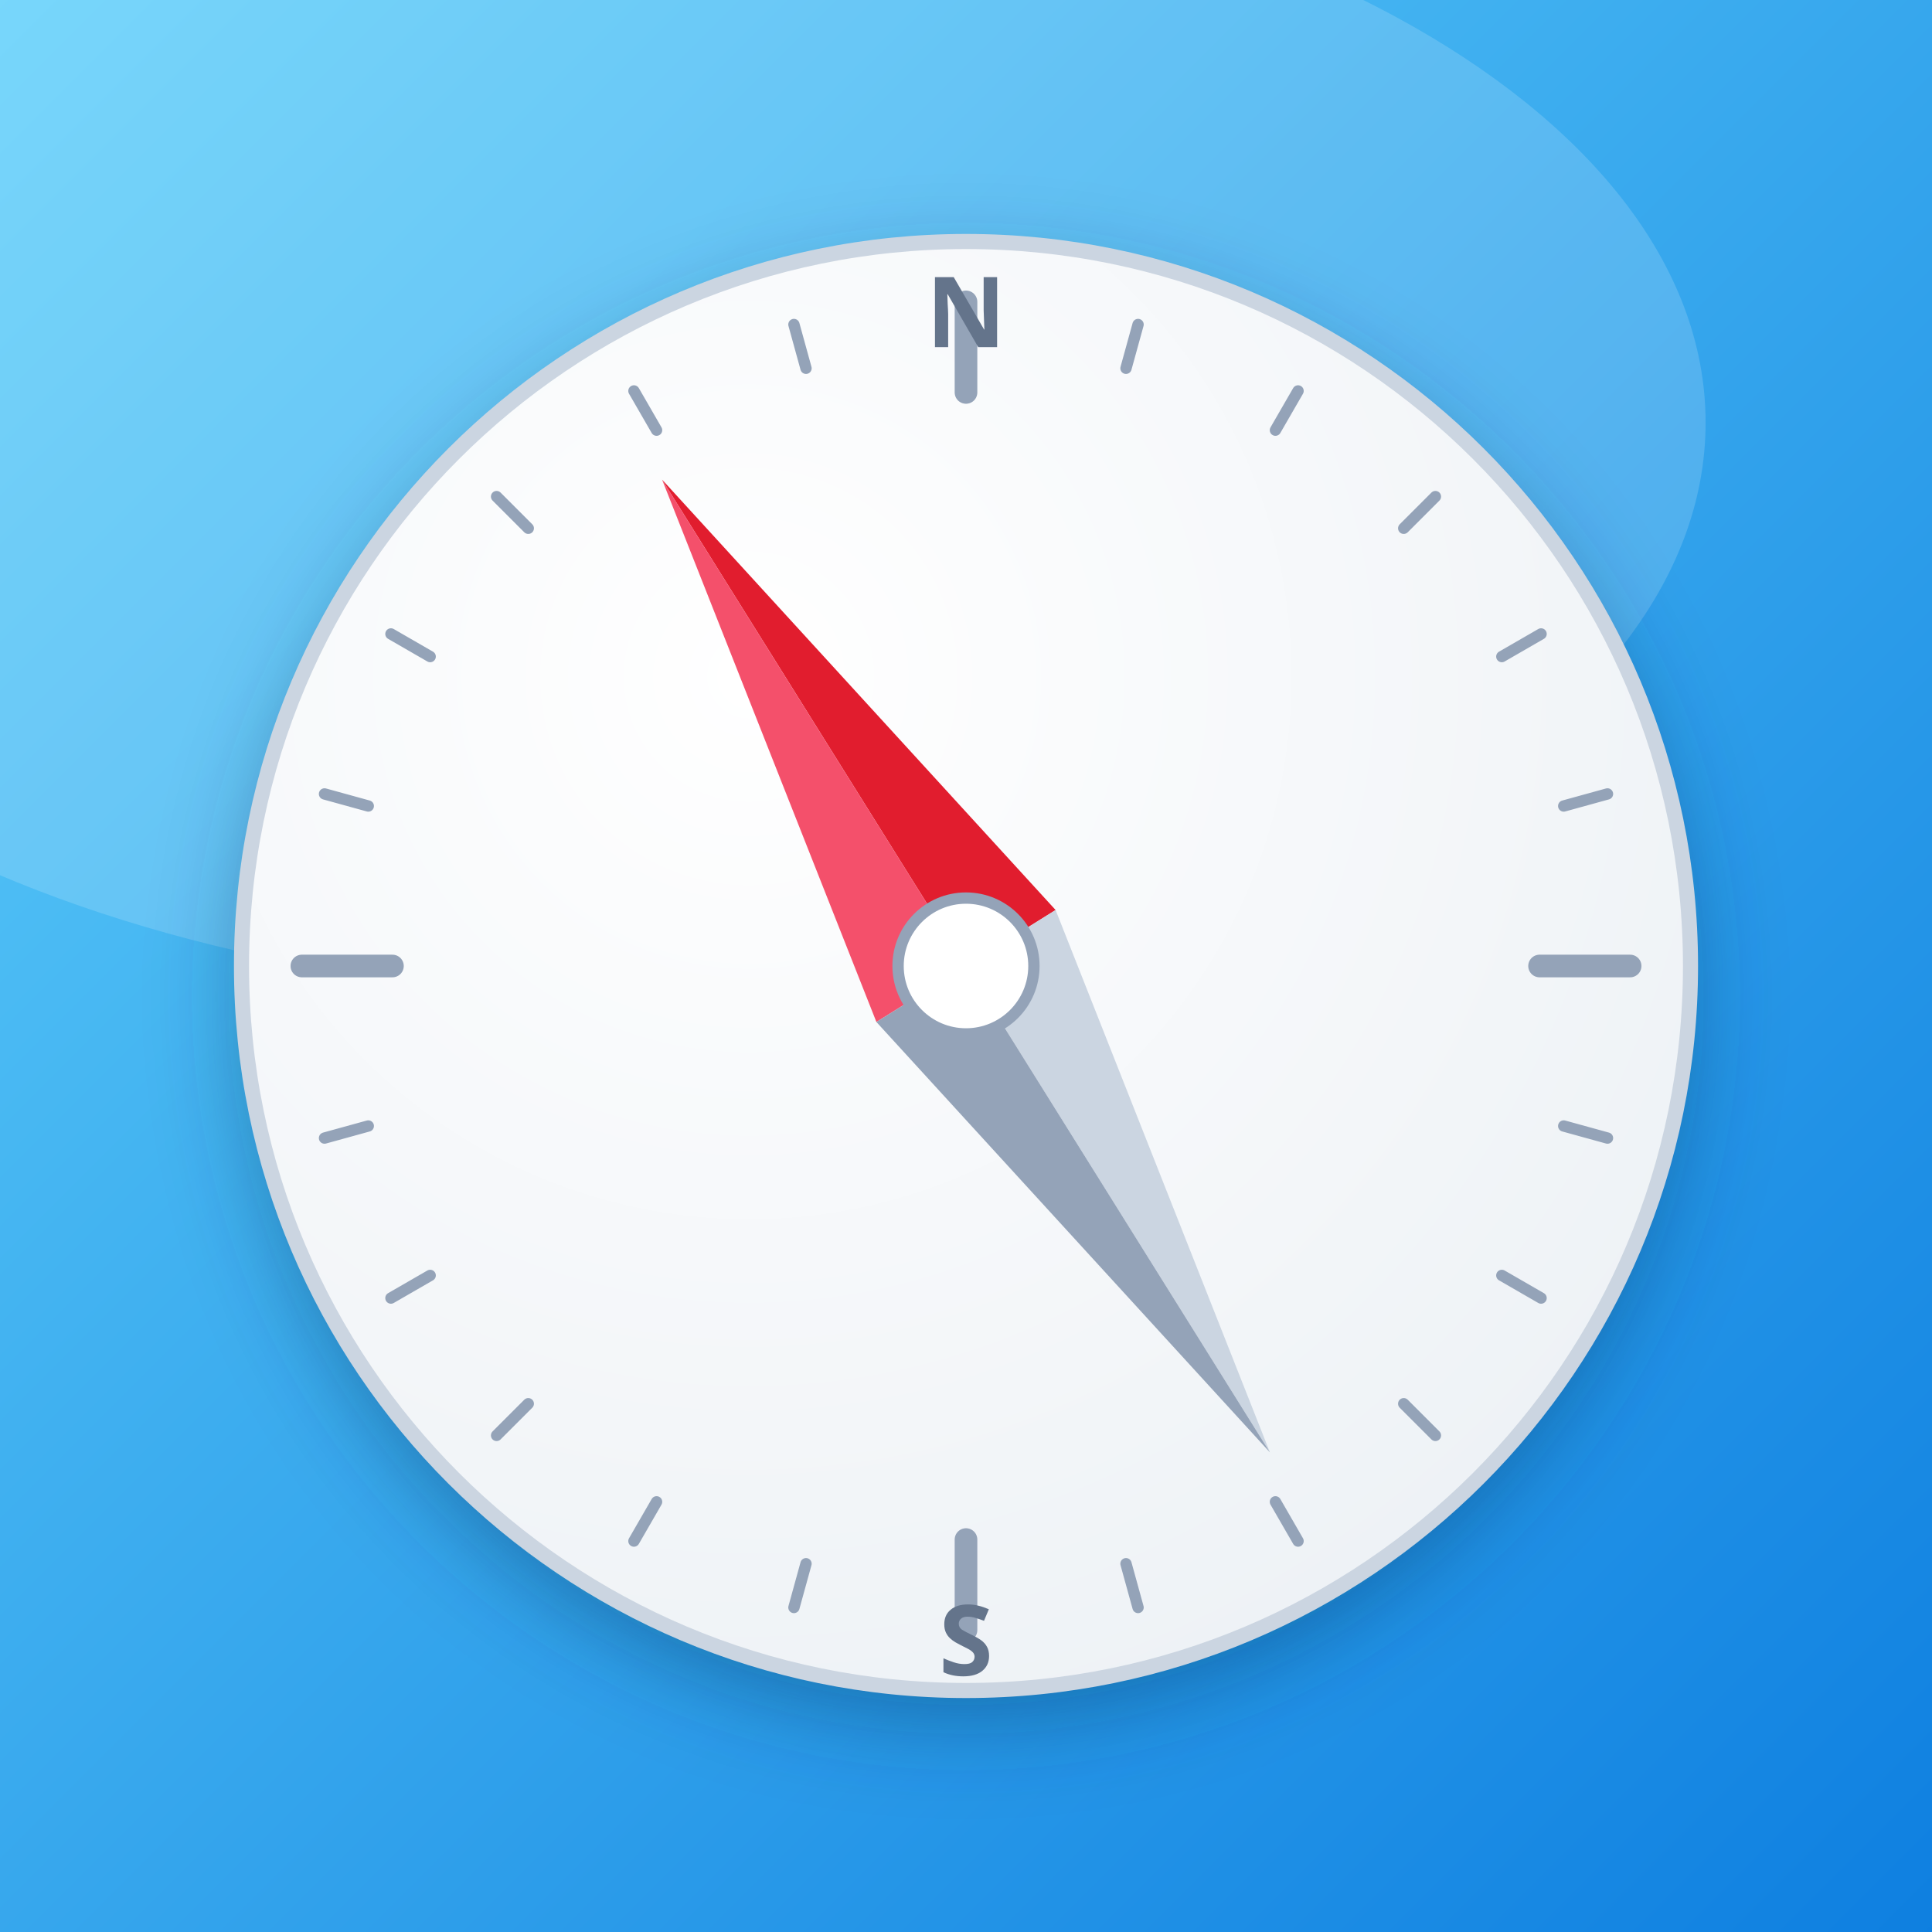
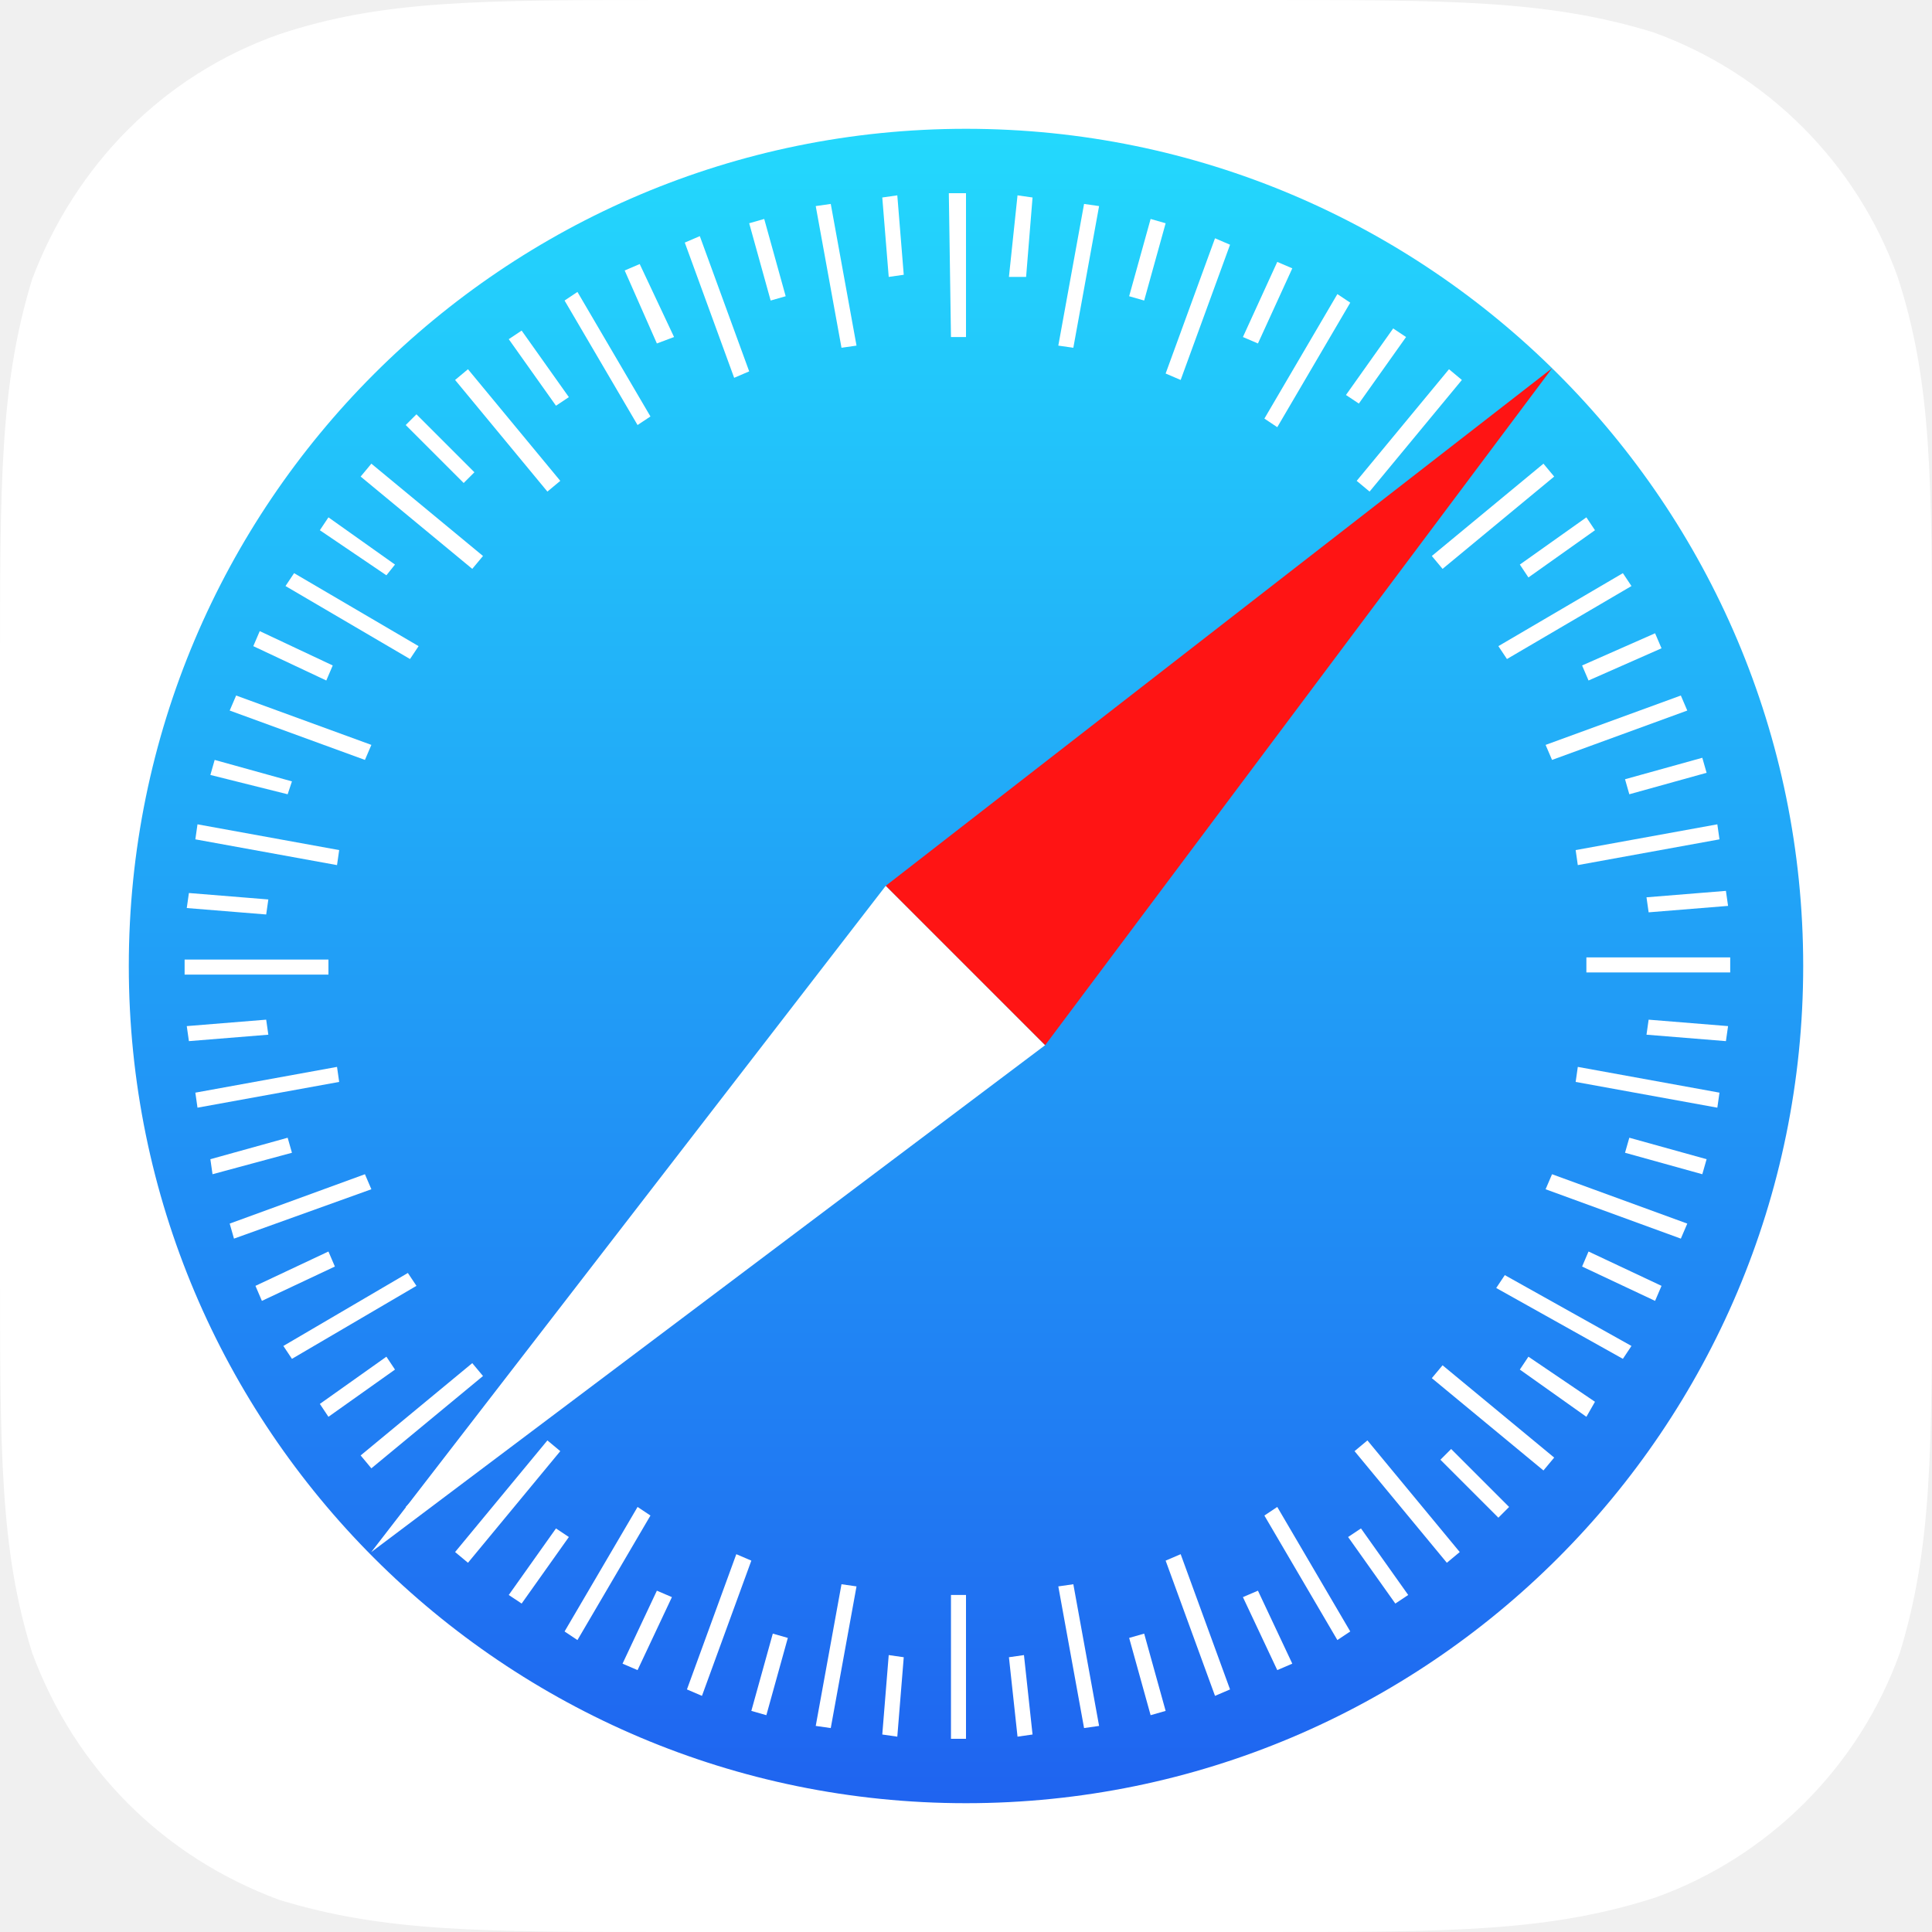
- <svg xmlns="http://www.w3.org/2000/svg" viewBox="0 0 256 256">
-   <defs>
-     <linearGradient id="bg" x1="0%" y1="0%" x2="100%" y2="100%">
-       <stop offset="0%" stop-color="#5FCFFA" />
-       <stop offset="100%" stop-color="#0E7FE0" />
-     </linearGradient>
-     <radialGradient id="face" cx="35%" cy="30%" r="75%">
-       <stop offset="0%" stop-color="#ffffff" />
-       <stop offset="100%" stop-color="#EEF2F6" />
-     </radialGradient>
-     <filter id="shadow" x="-50%" y="-50%" width="200%" height="200%">
-       <feDropShadow dx="0" dy="4" stdDeviation="6" flood-color="#043a63" flood-opacity="0.4" />
-     </filter>
-   </defs>
-   <rect width="256" height="256" fill="url(#bg)" />
-   <ellipse cx="86" cy="56" rx="140" ry="76" fill="#ffffff" opacity="0.16" />
-   <g filter="url(#shadow)">
-     <circle cx="128" cy="128" r="96" fill="url(#face)" />
+ <svg xmlns="http://www.w3.org/2000/svg" xmlns:xlink="http://www.w3.org/1999/xlink" xml:space="preserve" id="apple-safari" x="0" y="0" version="1.1" viewBox="5 5 90 90">
+   <g id="Symbols_9_">
+     <g id="Graphics-_x2F_-App-Icons-_x2F_-Safari">
+       <g id="Safari-Icon">
+         <path id="Background_10_" d="M63.6 5c9 0 13.5 0 18.4 1.5 5.3 1.9 9.5 6.1 11.4 11.4C95 22.8 95 27.4 95 36.4v27.2c0 9 0 13.5-1.5 18.4-1.9 5.3-6.1 9.5-11.4 11.4-5 1.6-9.5 1.6-18.5 1.6H36.4c-9 0-13.5 0-18.4-1.5-5.4-2-9.5-6.1-11.5-11.5C5 77.2 5 72.7 5 63.6V36.4c0-9 0-13.5 1.5-18.4 2-5.3 6.1-9.5 11.5-11.4C22.8 5 27.3 5 36.4 5h27.2z" fill="#fff" />
+         <linearGradient id="Oval_1_" x1="-546.385" x2="-546.385" y1="-424.135" y2="-422.635" gradientTransform="matrix(52 0 0 52 28462 22066)" gradientUnits="userSpaceOnUse">
+           <stop offset="0" stop-color="#23D9FD" />
+           <stop offset="1" stop-color="#1F63F0" />
+         </linearGradient>
+         <circle id="Oval_4_" cx="50" cy="50" r="39" fill="url(#Oval_1_)" />
+         <path id="Scale" d="M49.2 14h.8v6.7h-.7l-.1-6.7zm6.3.5.7.1-1.2 6.6-.7-.1 1.2-6.6zm6.1 1.6.7.3-2.3 6.3-.7-.3 2.3-6.3zm5.7 2.6.6.4-3.4 5.8-.6-.4 3.4-5.8zm5.2 3.5.6.5-4.3 5.2-.6-.5 4.3-5.2zm4.4 4.4.5.6-5.2 4.3-.5-.6 5.2-4.3zm3.7 5.1.4.6-5.8 3.4-.4-.6 5.8-3.4zm2.7 5.7.3.7-6.3 2.3-.3-.7 6.3-2.3zm1.7 6 .1.7-6.6 1.2-.1-.7 6.6-1.2zm.6 6.2v.7h-6.7v-.7h6.7zm-.5 6.3-.1.7-6.6-1.2.1-.7 6.6 1.2zM83.6 62l-.3.7-6.3-2.3.3-.7 6.3 2.3zM81 67.7l-.4.6-5.9-3.3.4-.6 5.9 3.3zm-3.6 5.2-.5.6-5.2-4.3.5-.6 5.2 4.3zM73 77.3l-.6.5-4.3-5.2.6-.5 4.3 5.2zM67.9 81l-.6.4-3.4-5.8.6-.4 3.4 5.8zm-5.6 2.7-.7.3-2.3-6.3.7-.3 2.3 6.3zm-6.1 1.7-.7.1-1.2-6.6.7-.1 1.2 6.6zM50 86h-.7v-6.7h.7V86zm-6.3-.5-.7-.1 1.2-6.6.7.1-1.2 6.6zm-6-1.5-.7-.3 2.3-6.3.7.3-2.3 6.3zm-5.8-2.6-.6-.4 3.4-5.8.6.4-3.4 5.8zm-5.1-3.6-.6-.5 4.3-5.2.6.5-4.3 5.2zm-4.5-4.4-.5-.6 5.2-4.3.5.6-5.2 4.3zm-3.7-5.1-.4-.6 5.8-3.4.4.6-5.8 3.4zm-2.7-5.6-.2-.7 6.3-2.3.3.7-6.4 2.3zm-1.7-6.1-.1-.7 6.6-1.2.1.7-6.6 1.2zm-.6-6.2v-.7h6.7v.7h-6.7zm.5-6.3.1-.7 6.6 1.2-.1.7-6.6-1.2zm1.6-6 .3-.7 6.3 2.3-.3.7-6.3-2.3zm2.6-5.8.4-.6 5.8 3.4-.4.6-5.8-3.4zm3.5-5.1.5-.6 5.2 4.3-.5.6-5.2-4.3zm4.4-4.5.6-.5 4.3 5.2-.6.5-4.3-5.2zm5.1-3.7.6-.4 3.4 5.8-.6.4-3.4-5.8zm5.6-2.7.7-.3 2.3 6.3-.7.3-2.3-6.3zm6.1-1.7.7-.1 1.2 6.6-.7.1-1.2-6.6z" fill="#fff" />
+         <path id="Scale_1_" d="m52.4 14.1.7.1-.3 3.7H52l.4-3.8zm6.2 1.1.7.2-1 3.6-.7-.2 1-3.6zm5.9 2 .7.3-1.6 3.5-.7-.3 1.6-3.5zm5.4 3.1.6.4-2.2 3.1-.6-.4 2.2-3.1zm4.9 4 .5.5-2.7 2.7-.5-.5 2.7-2.7zm4.1 4.8.4.6-3.1 2.2-.4-.6 3.1-2.2zm3.2 5.4.3.7-3.4 1.5-.3-.7 3.4-1.5zm2.2 5.8.2.7-3.6 1-.2-.7 3.6-1zm1.1 6.2.1.7-3.7.3-.1-.7 3.7-.3zm.1 6.3-.1.7-3.7-.3.1-.7 3.7.3zm-1 6.2-.2.7-3.6-1 .2-.7 3.6 1zm-2.1 5.9-.3.7-3.4-1.6.3-.7 3.4 1.6zm-3.1 5.4-.4.7-3.1-2.2.4-.6 3.1 2.1zm-4 4.9-.5.5-2.7-2.7.5-.5 2.7 2.7zm-4.7 4.1-.6.4-2.2-3.1.6-.4 2.2 3.1zm-5.4 3.2-.7.3-1.6-3.4.7-.3 1.6 3.4zm-5.9 2.2-.7.2-1-3.6.7-.2 1 3.6zm-6.2 1.1-.7.1-.4-3.7.7-.1.4 3.7zm-6.3.1-.7-.1.3-3.7.7.1-.3 3.7zm-6.1-1-.7-.2 1-3.6.7.2-1 3.6zm-6-2.1-.7-.3 1.6-3.4.7.3-1.6 3.4zm-5.4-3.1-.6-.4 2.2-3.1.6.4-2.2 3.1zm-4.9-4-.5-.5 2.7-2.7.5.5-2.7 2.7zM20.3 71l-.4-.6 3.1-2.2.4.6-3.1 2.2zm-3.1-5.4-.3-.7 3.4-1.6.3.7-3.4 1.6zm-2.3-5.9-.1-.7 3.6-1 .2.7-3.7 1zm-1.1-6.2-.1-.7 3.7-.3.1.7-3.7.3zm-.1-6.2.1-.7 3.7.3-.1.7-3.7-.3zm1.1-6.2.2-.7 3.6 1-.2.6-3.6-.9zm2-6 .3-.7 3.4 1.6-.3.7-3.4-1.6zm3.1-5.4.4-.6 3.1 2.2-.4.5-3.1-2.1zm4-4.9.5-.5 2.7 2.7-.5.5-2.7-2.7zm4.8-4 .6-.4 2.2 3.1-.6.4-2.2-3.1zm5.4-3.2.7-.3 1.6 3.4-.8.3-1.5-3.4zm5.8-2.2.7-.2 1 3.6-.7.2-1-3.6zm6.2-1.2.7-.1.3 3.7-.7.1-.3-3.7z" fill="#fff" />
+         <g id="Compass" transform="rotate(45 11.922 59.988)">
+           <g id="Arrow_4_">
+             <path id="path-2_1_" d="M37 26H26.5l5 38.9L37 26H26.5" fill="#fff" />
+           </g>
+           <path id="path-2_3_" fill="#ff1414" d="m26.5 26 4.9-39L37 26z" />
+           <defs>
+             <path id="SVGID_1_" d="M37.3-24.3v1l-1-1z" />
+           </defs>
+           <defs>
+             <path id="SVGID_2_" d="M39.3-26.3v-1l1 1z" />
+           </defs>
+           <clipPath id="SVGID_3_">
+             <use xlink:href="#SVGID_1_" overflow="visible" fill="#000000" />
+           </clipPath>
+           <clipPath id="SVGID_4_" clip-path="url(#SVGID_3_)">
+             <use xlink:href="#SVGID_2_" overflow="visible" fill="#000000" />
+           </clipPath>
+           <path id="Arrow_3_" fill="#ff1414" d="M12.3.5h39v12h-39z" clip-path="url(#SVGID_4_)" transform="rotate(90 31.812 6.544)" />
+         </g>
+       </g>
+     </g>
  </g>
-   <circle cx="128" cy="128" r="96" fill="none" stroke="#CBD5E1" stroke-width="2" />
-   <line x1="216.0" y1="128.0" x2="204.0" y2="128.0" stroke="#94A3B8" stroke-width="3" stroke-linecap="round" />
-   <line x1="213.0" y1="150.8" x2="207.2" y2="149.2" stroke="#94A3B8" stroke-width="1.5" stroke-linecap="round" />
-   <line x1="204.2" y1="172.0" x2="199.0" y2="169.0" stroke="#94A3B8" stroke-width="1.5" stroke-linecap="round" />
-   <line x1="190.2" y1="190.2" x2="186.0" y2="186.0" stroke="#94A3B8" stroke-width="1.5" stroke-linecap="round" />
-   <line x1="172.0" y1="204.2" x2="169.0" y2="199.0" stroke="#94A3B8" stroke-width="1.5" stroke-linecap="round" />
-   <line x1="150.8" y1="213.0" x2="149.2" y2="207.2" stroke="#94A3B8" stroke-width="1.5" stroke-linecap="round" />
-   <line x1="128.0" y1="216.0" x2="128.0" y2="204.0" stroke="#94A3B8" stroke-width="3" stroke-linecap="round" />
-   <line x1="105.2" y1="213.0" x2="106.8" y2="207.2" stroke="#94A3B8" stroke-width="1.5" stroke-linecap="round" />
-   <line x1="84.0" y1="204.2" x2="87.0" y2="199.0" stroke="#94A3B8" stroke-width="1.5" stroke-linecap="round" />
-   <line x1="65.8" y1="190.2" x2="70.0" y2="186.0" stroke="#94A3B8" stroke-width="1.5" stroke-linecap="round" />
-   <line x1="51.8" y1="172.0" x2="57.0" y2="169.0" stroke="#94A3B8" stroke-width="1.5" stroke-linecap="round" />
-   <line x1="43.0" y1="150.8" x2="48.8" y2="149.2" stroke="#94A3B8" stroke-width="1.5" stroke-linecap="round" />
-   <line x1="40.0" y1="128.0" x2="52.0" y2="128.0" stroke="#94A3B8" stroke-width="3" stroke-linecap="round" />
-   <line x1="43.0" y1="105.2" x2="48.8" y2="106.8" stroke="#94A3B8" stroke-width="1.5" stroke-linecap="round" />
-   <line x1="51.8" y1="84.0" x2="57.0" y2="87.0" stroke="#94A3B8" stroke-width="1.5" stroke-linecap="round" />
-   <line x1="65.8" y1="65.8" x2="70.0" y2="70.0" stroke="#94A3B8" stroke-width="1.5" stroke-linecap="round" />
-   <line x1="84.0" y1="51.8" x2="87.0" y2="57.0" stroke="#94A3B8" stroke-width="1.5" stroke-linecap="round" />
-   <line x1="105.2" y1="43.0" x2="106.8" y2="48.8" stroke="#94A3B8" stroke-width="1.5" stroke-linecap="round" />
-   <line x1="128.0" y1="40.0" x2="128.0" y2="52.0" stroke="#94A3B8" stroke-width="3" stroke-linecap="round" />
-   <line x1="150.8" y1="43.0" x2="149.2" y2="48.8" stroke="#94A3B8" stroke-width="1.5" stroke-linecap="round" />
-   <line x1="172.0" y1="51.8" x2="169.0" y2="57.0" stroke="#94A3B8" stroke-width="1.5" stroke-linecap="round" />
-   <line x1="190.2" y1="65.8" x2="186.0" y2="70.0" stroke="#94A3B8" stroke-width="1.5" stroke-linecap="round" />
-   <line x1="204.2" y1="84.0" x2="199.0" y2="87.0" stroke="#94A3B8" stroke-width="1.5" stroke-linecap="round" />
-   <line x1="213.0" y1="105.2" x2="207.2" y2="106.8" stroke="#94A3B8" stroke-width="1.5" stroke-linecap="round" />
-   <text x="128" y="46" font-family="ui-sans-serif, system-ui" font-size="13" font-weight="700" fill="#64748B" text-anchor="middle">N</text>
-   <text x="128" y="222" font-family="ui-sans-serif, system-ui" font-size="13" font-weight="700" fill="#64748B" text-anchor="middle">S</text>
-   <g transform="rotate(-32 128 128)">
-     <polygon points="128,52 142,128 128,128" fill="#E11D2E" />
-     <polygon points="128,52 114,128 128,128" fill="#F4506B" />
-     <polygon points="128,204 142,128 128,128" fill="#CBD5E1" />
-     <polygon points="128,204 114,128 128,128" fill="#94A3B8" />
-   </g>
-   <circle cx="128" cy="128" r="9" fill="#ffffff" stroke="#94A3B8" stroke-width="1.5" />
</svg>
